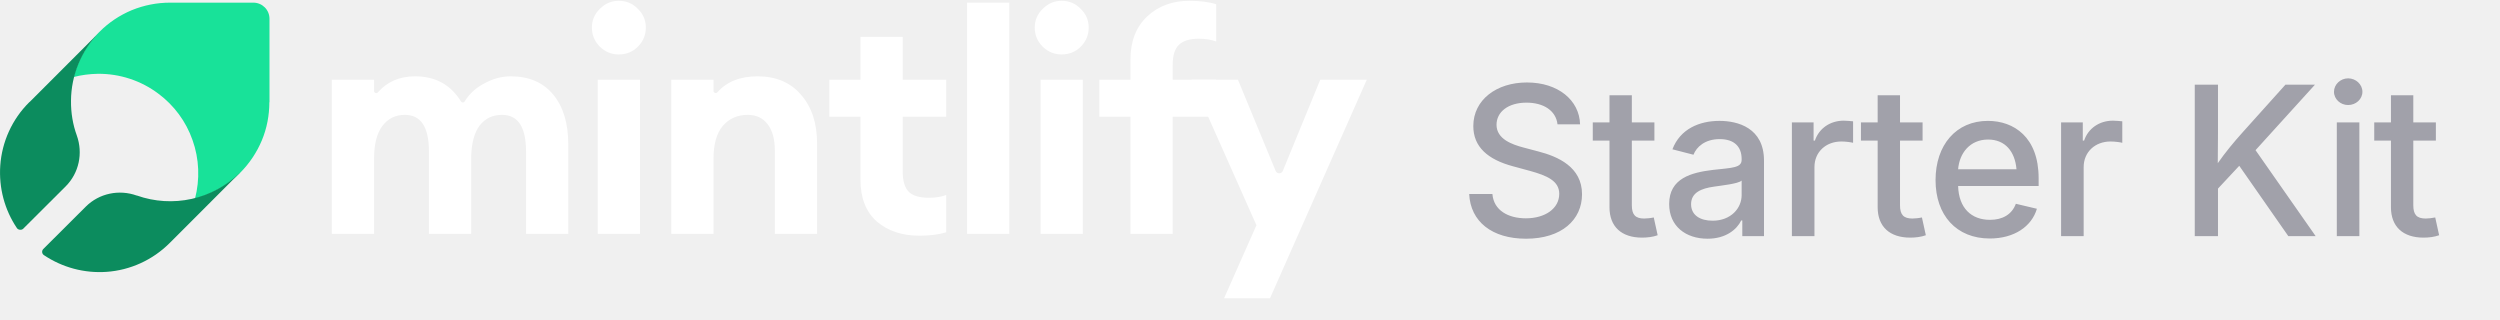
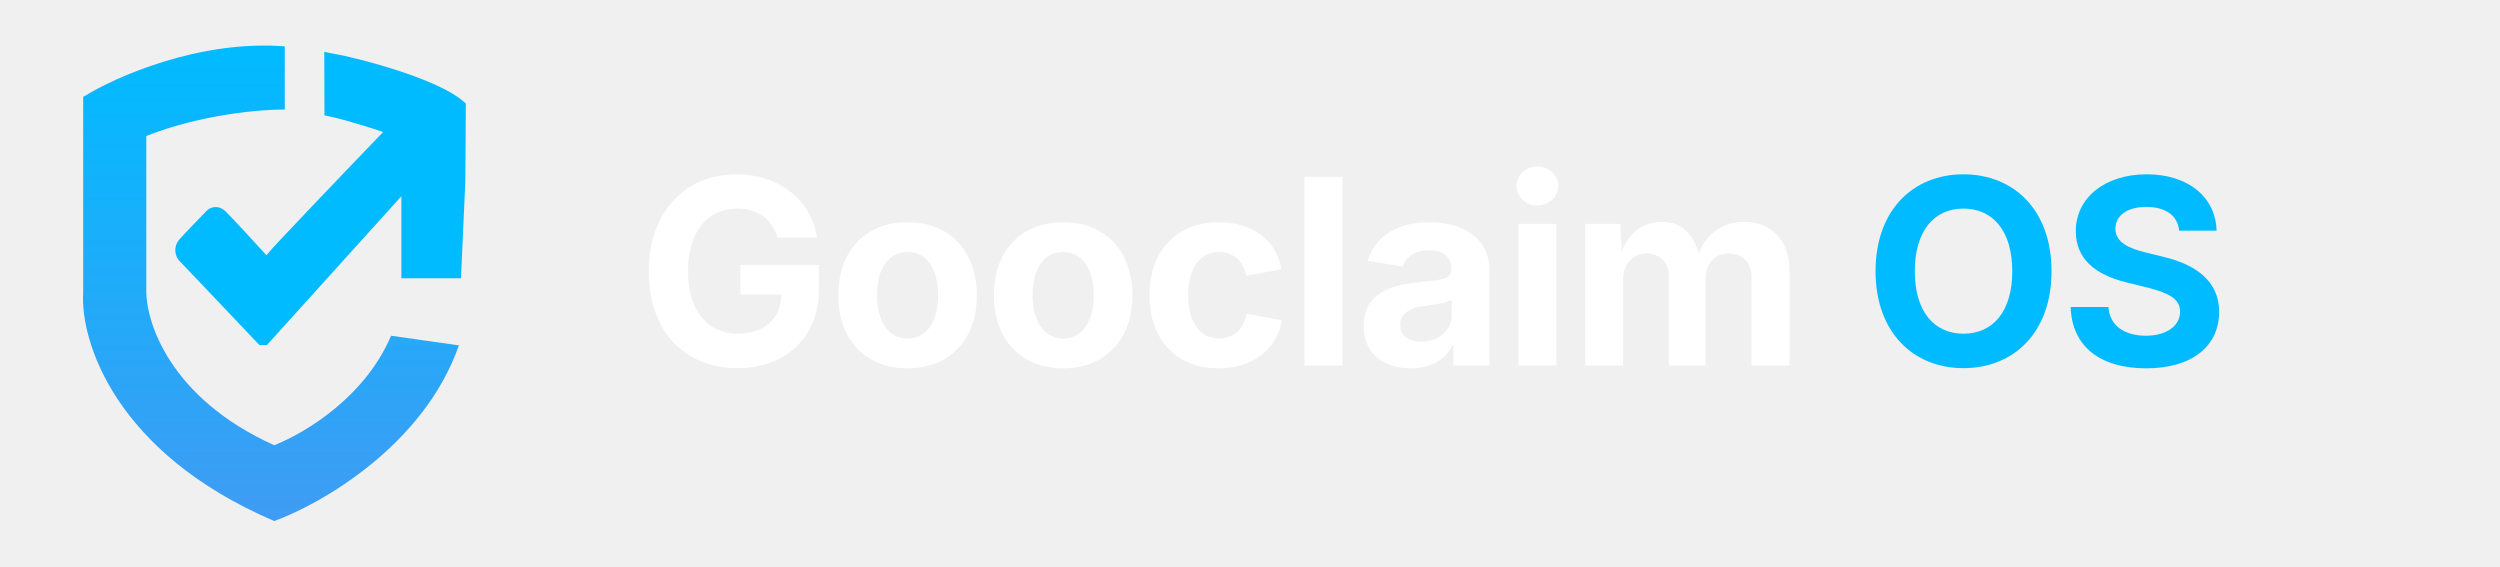
- <svg xmlns="http://www.w3.org/2000/svg" width="180" height="23" viewBox="0 0 180 23" fill="none">
-   <path d="M91.44 21.476H88.133L90.464 16.216L85.802 5.74H89.132L91.847 12.307C91.943 12.536 92.268 12.536 92.362 12.306L95.058 5.74H98.409L91.44 21.476Z" fill="white" />
-   <path d="M81.393 16.837V8.403H79.152V5.74H81.393V4.297C81.393 2.98 81.792 1.944 82.592 1.19C83.391 0.435 84.404 0.058 85.633 0.058C86.387 0.058 87.031 0.139 87.564 0.302V2.988C87.208 2.854 86.794 2.788 86.32 2.788C85.655 2.788 85.174 2.936 84.878 3.232C84.582 3.513 84.434 3.994 84.434 4.674V5.74H87.564V8.403H84.434V16.837H81.393Z" fill="white" />
-   <path d="M76.433 3.92C75.915 3.92 75.463 3.735 75.079 3.365C74.694 2.98 74.502 2.521 74.502 1.989C74.502 1.456 74.694 1.005 75.079 0.635C75.463 0.25 75.915 0.058 76.433 0.058C76.98 0.058 77.438 0.25 77.809 0.635C78.193 1.005 78.386 1.456 78.386 1.989C78.386 2.521 78.193 2.98 77.809 3.365C77.438 3.735 76.98 3.92 76.433 3.92ZM74.924 16.837V5.74H77.964V16.837H74.924Z" fill="white" />
-   <path d="M69.628 16.837V0.191H72.669V16.837H69.628Z" fill="white" />
-   <path d="M66.194 16.97C64.951 16.97 63.93 16.63 63.131 15.949C62.347 15.254 61.955 14.255 61.955 12.953V8.403H59.713V5.74H61.955V2.655H64.995V5.74H68.125V8.403H64.995V12.354C64.995 13.034 65.143 13.523 65.439 13.819C65.735 14.1 66.216 14.24 66.882 14.24C67.355 14.24 67.769 14.174 68.125 14.04V16.726C67.592 16.889 66.948 16.97 66.194 16.97Z" fill="white" />
-   <path d="M48.332 16.837V5.74H51.373V6.551C51.373 6.688 51.559 6.748 51.65 6.646C52.328 5.879 53.293 5.495 54.546 5.495C55.878 5.495 56.921 5.939 57.676 6.827C58.445 7.7 58.83 8.869 58.83 10.334V16.837H55.789V10.844C55.789 10.03 55.619 9.402 55.279 8.958C54.939 8.499 54.458 8.27 53.836 8.27C53.096 8.27 52.497 8.536 52.038 9.069C51.594 9.601 51.373 10.386 51.373 11.421V16.837H48.332Z" fill="white" />
-   <path d="M44.547 3.92C44.029 3.92 43.578 3.735 43.193 3.365C42.809 2.98 42.616 2.521 42.616 1.989C42.616 1.456 42.809 1.005 43.193 0.635C43.578 0.25 44.029 0.058 44.547 0.058C45.095 0.058 45.553 0.25 45.923 0.635C46.308 1.005 46.5 1.456 46.5 1.989C46.5 2.521 46.308 2.98 45.923 3.365C45.553 3.735 45.095 3.92 44.547 3.92ZM43.038 16.837V5.74H46.079V16.837H43.038Z" fill="white" />
-   <path d="M37.875 16.837V10.911C37.875 9.15 37.298 8.27 36.144 8.27C35.478 8.27 34.945 8.521 34.546 9.024C34.161 9.527 33.954 10.275 33.924 11.266V16.837H30.884V10.911C30.884 9.15 30.306 8.27 29.152 8.27C28.472 8.27 27.932 8.536 27.532 9.069C27.133 9.601 26.933 10.386 26.933 11.421V16.837H23.892V5.74H26.933V6.559C26.933 6.695 27.116 6.755 27.206 6.652C27.878 5.881 28.771 5.495 29.885 5.495C31.349 5.495 32.452 6.1 33.193 7.309C33.252 7.404 33.395 7.403 33.454 7.307C33.774 6.78 34.219 6.361 34.79 6.05C35.441 5.68 36.099 5.495 36.765 5.495C38.082 5.495 39.103 5.932 39.828 6.805C40.553 7.678 40.916 8.876 40.916 10.4V16.837H37.875Z" fill="white" />
-   <path d="M19.403 7.362V1.35C19.403 0.705 18.879 0.191 18.244 0.191H12.235C11.291 0.191 10.357 0.378 9.487 0.733C8.618 1.098 7.824 1.621 7.16 2.295L7.114 2.341C6.235 3.23 5.609 4.333 5.291 5.548C5.861 5.399 6.45 5.324 7.039 5.314C8.609 5.296 10.151 5.801 11.403 6.745C12.534 7.586 13.394 8.746 13.861 10.083C14.347 11.438 14.403 12.916 14.039 14.309C15.244 13.991 16.356 13.364 17.244 12.486L17.291 12.439C17.954 11.775 18.487 10.98 18.851 10.111C19.216 9.241 19.393 8.306 19.393 7.362H19.403Z" fill="#18E299" />
-   <path d="M5.112 7.26C5.121 5.416 5.857 3.646 7.151 2.324L2.151 7.326C2.133 7.344 2.114 7.354 2.095 7.372C0.876 8.583 0.14 10.204 0.019 11.918C-0.092 13.52 0.327 15.103 1.22 16.426C1.306 16.552 1.537 16.593 1.667 16.472L4.73 13.417C5.689 12.458 5.987 11.033 5.531 9.757C5.242 8.965 5.103 8.117 5.112 7.26Z" fill="#0C8C5E" />
-   <path d="M17.262 12.44C16.303 13.38 15.102 14.032 13.799 14.321C12.486 14.61 11.127 14.526 9.861 14.079C9.861 14.079 9.851 14.079 9.842 14.079C8.567 13.622 7.142 13.921 6.183 14.871L3.12 17.926C2.99 18.056 3.009 18.27 3.167 18.373C4.489 19.258 6.072 19.686 7.673 19.574C9.386 19.453 10.997 18.717 12.216 17.497L12.263 17.451L17.262 12.449V12.44Z" fill="#0C8C5E" />
-   <text x="105" y="17" font-family="Inter, ui-sans-serif, system-ui, -apple-system, sans-serif" font-size="15" font-weight="500" fill="#A1A1AA" letter-spacing="-0.01em">Starter Kit</text>
+ <svg xmlns="http://www.w3.org/2000/svg" width="212" height="48" viewBox="0 0 212 48" fill="none">
+   <path d="M24.148 3.931C16.854 3.36 9.713 6.55 7.054 8.217V24.848C6.807 28.879 9.7 38.388 23.256 44.184C27.252 42.738 35.979 37.735 38.912 29.287L33.164 28.471C30.993 33.55 26.142 36.594 23.256 37.756C14.377 33.756 12.323 27.246 12.405 24.491V11.533C17.043 9.696 22.166 9.271 24.148 9.288V3.931Z" fill="url(#gc_grad)" />
+   <path d="M22.412 28.76L34.534 15.343V20V23.097H38.614L38.96 15.343L39.001 9C36.979 7.204 30.626 5.476 28 5L28.011 9.374C29.695 9.731 32.668 10.7 33.015 10.853C33.292 10.976 33.296 11.074 33.263 11.108C29.943 14.56 23.244 21.556 23.007 21.924C22.769 22.291 22.511 22.247 22.412 22.179C21.339 21.006 19.102 18.577 18.746 18.251C18.389 17.924 18.035 18.081 17.903 18.2C17.276 18.846 15.931 20.24 15.575 20.648C15.218 21.056 15.393 21.533 15.525 21.72L22.214 28.76H22.412Z" fill="#00BBFF" stroke="#00BBFF" />
+   <text x="54" y="31" font-family="Inter, system-ui, -apple-system, Segoe UI, sans-serif" font-size="22" font-weight="700" letter-spacing="-0.3" fill="#FFFFFF">Gooclaim <tspan fill="#00BBFF">OS</tspan>
+   </text>
+   <defs>
+     <linearGradient id="gc_grad" x1="22.976" y1="3.864" x2="22.976" y2="44.184" gradientUnits="userSpaceOnUse">
+       <stop stop-color="#00BBFF" />
+       <stop offset="1" stop-color="#3F9CF4" />
+     </linearGradient>
+   </defs>
</svg>
